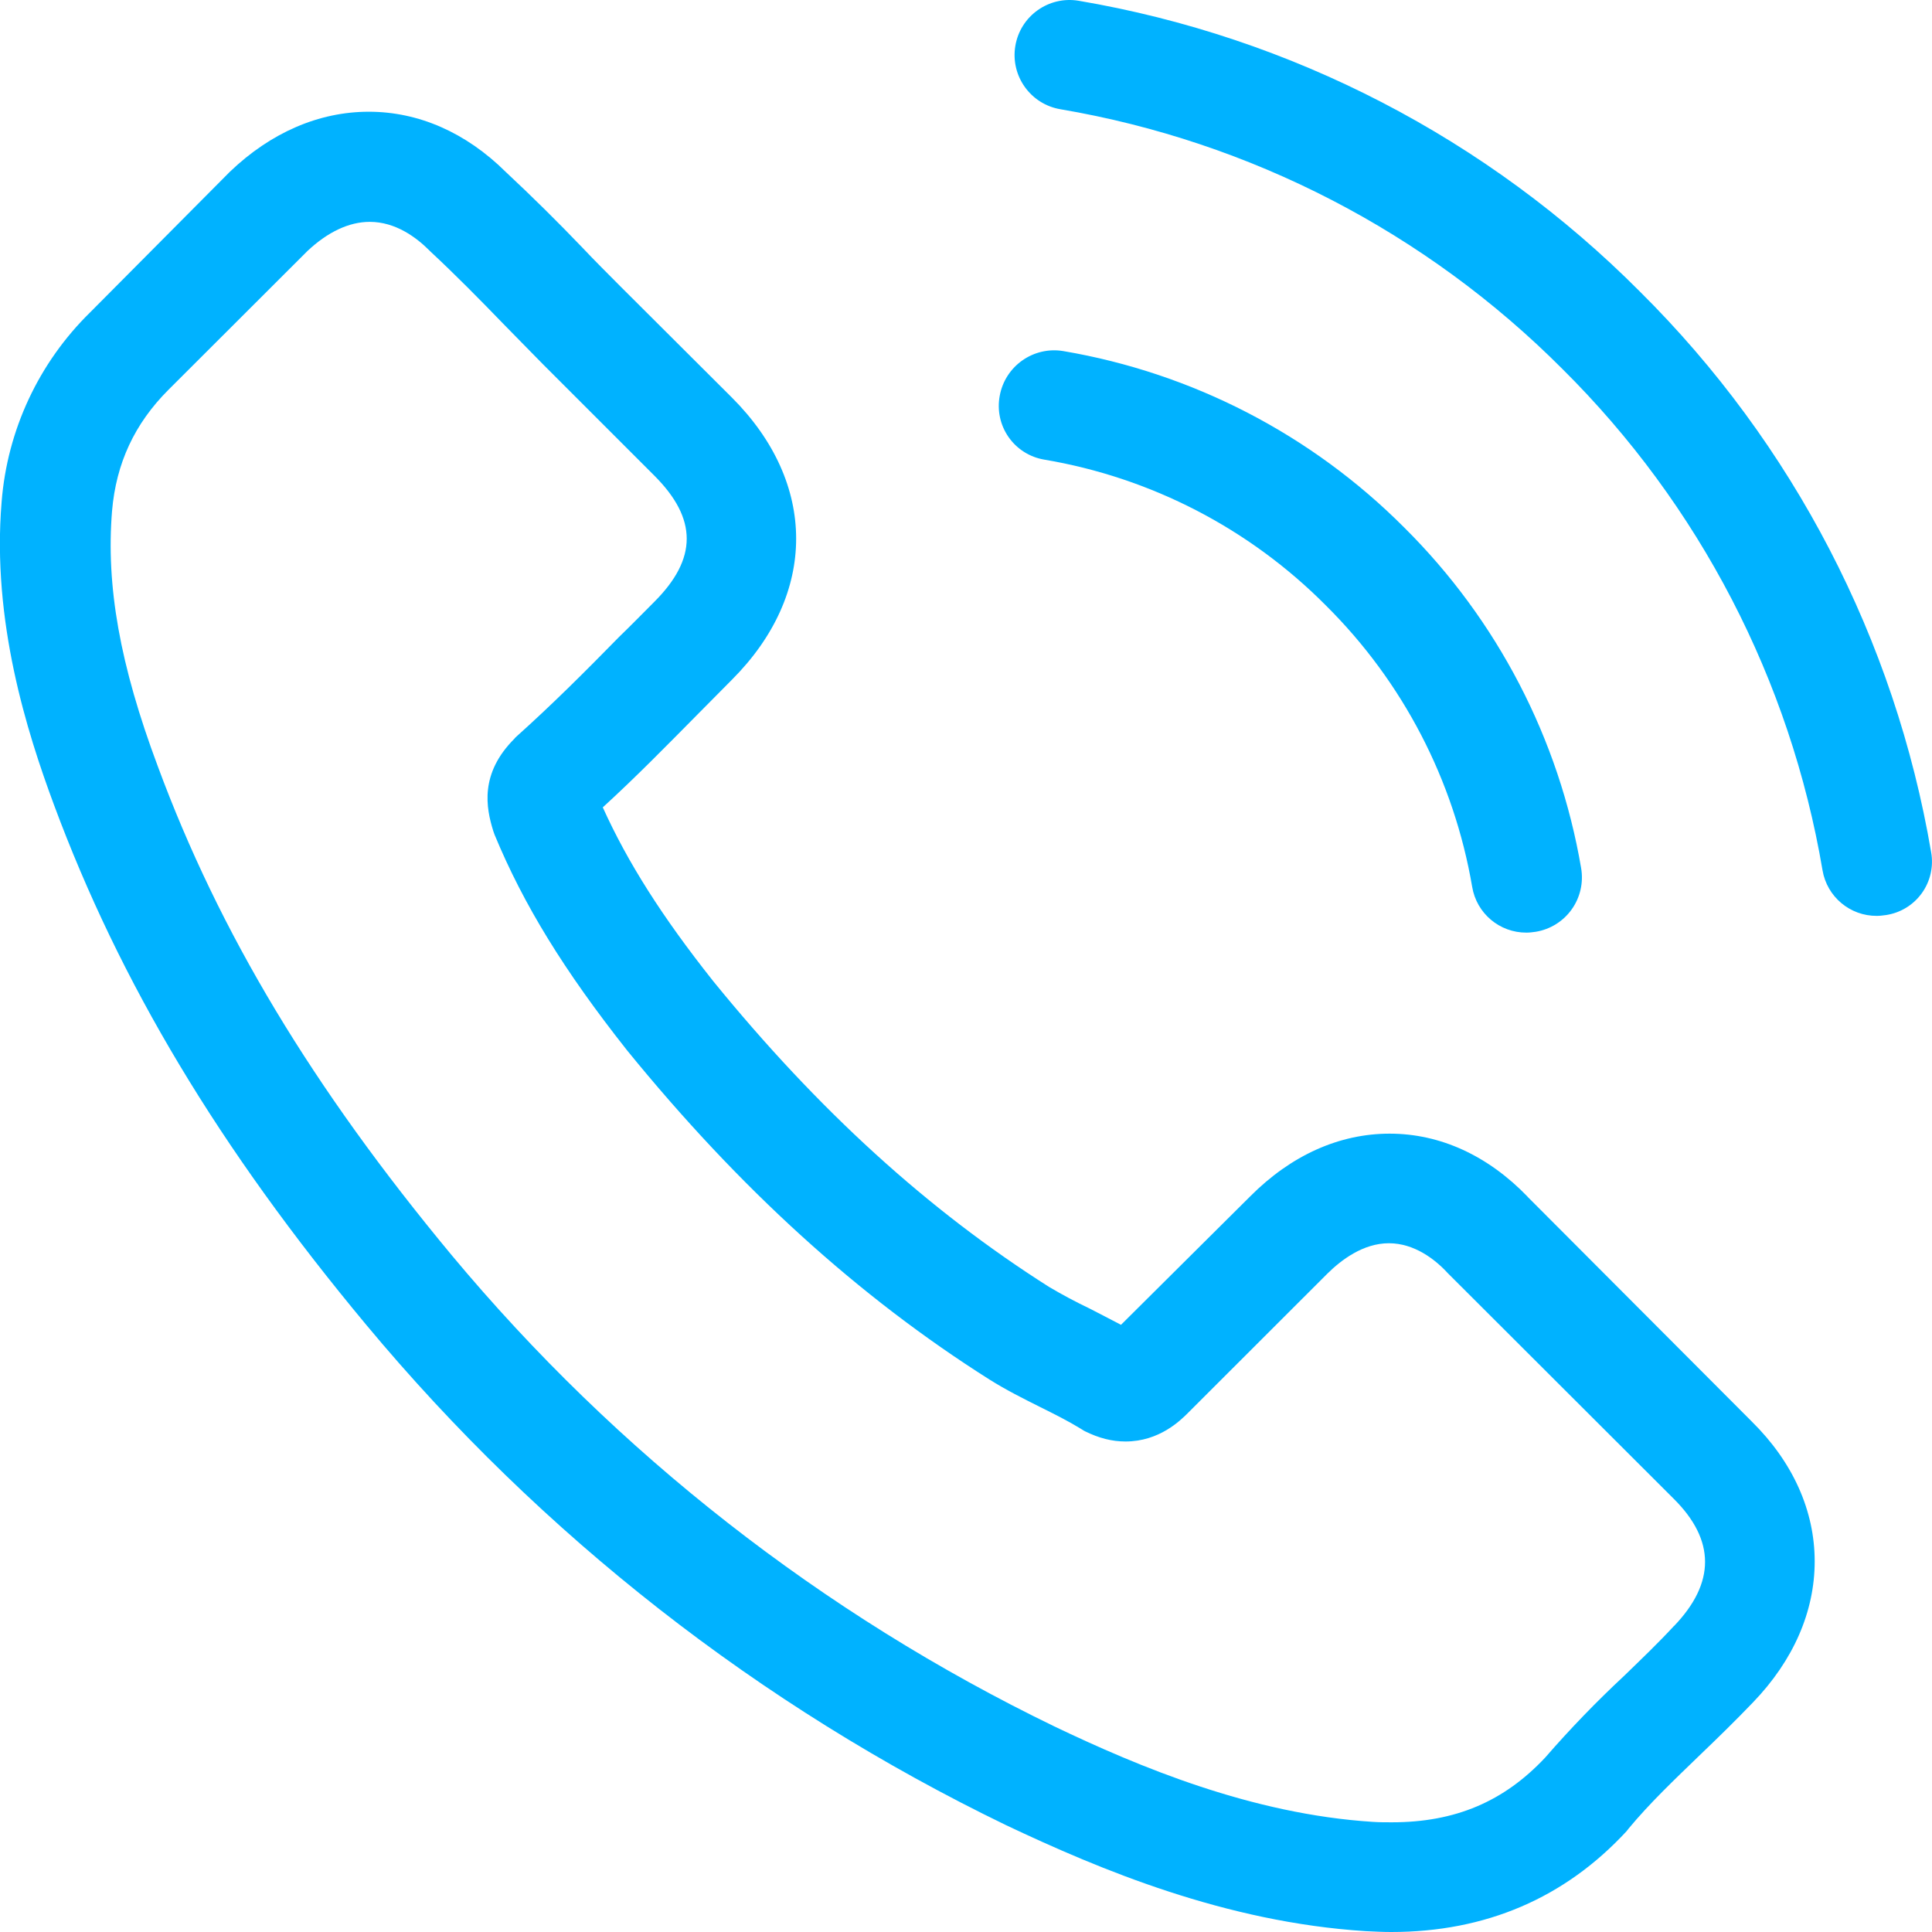
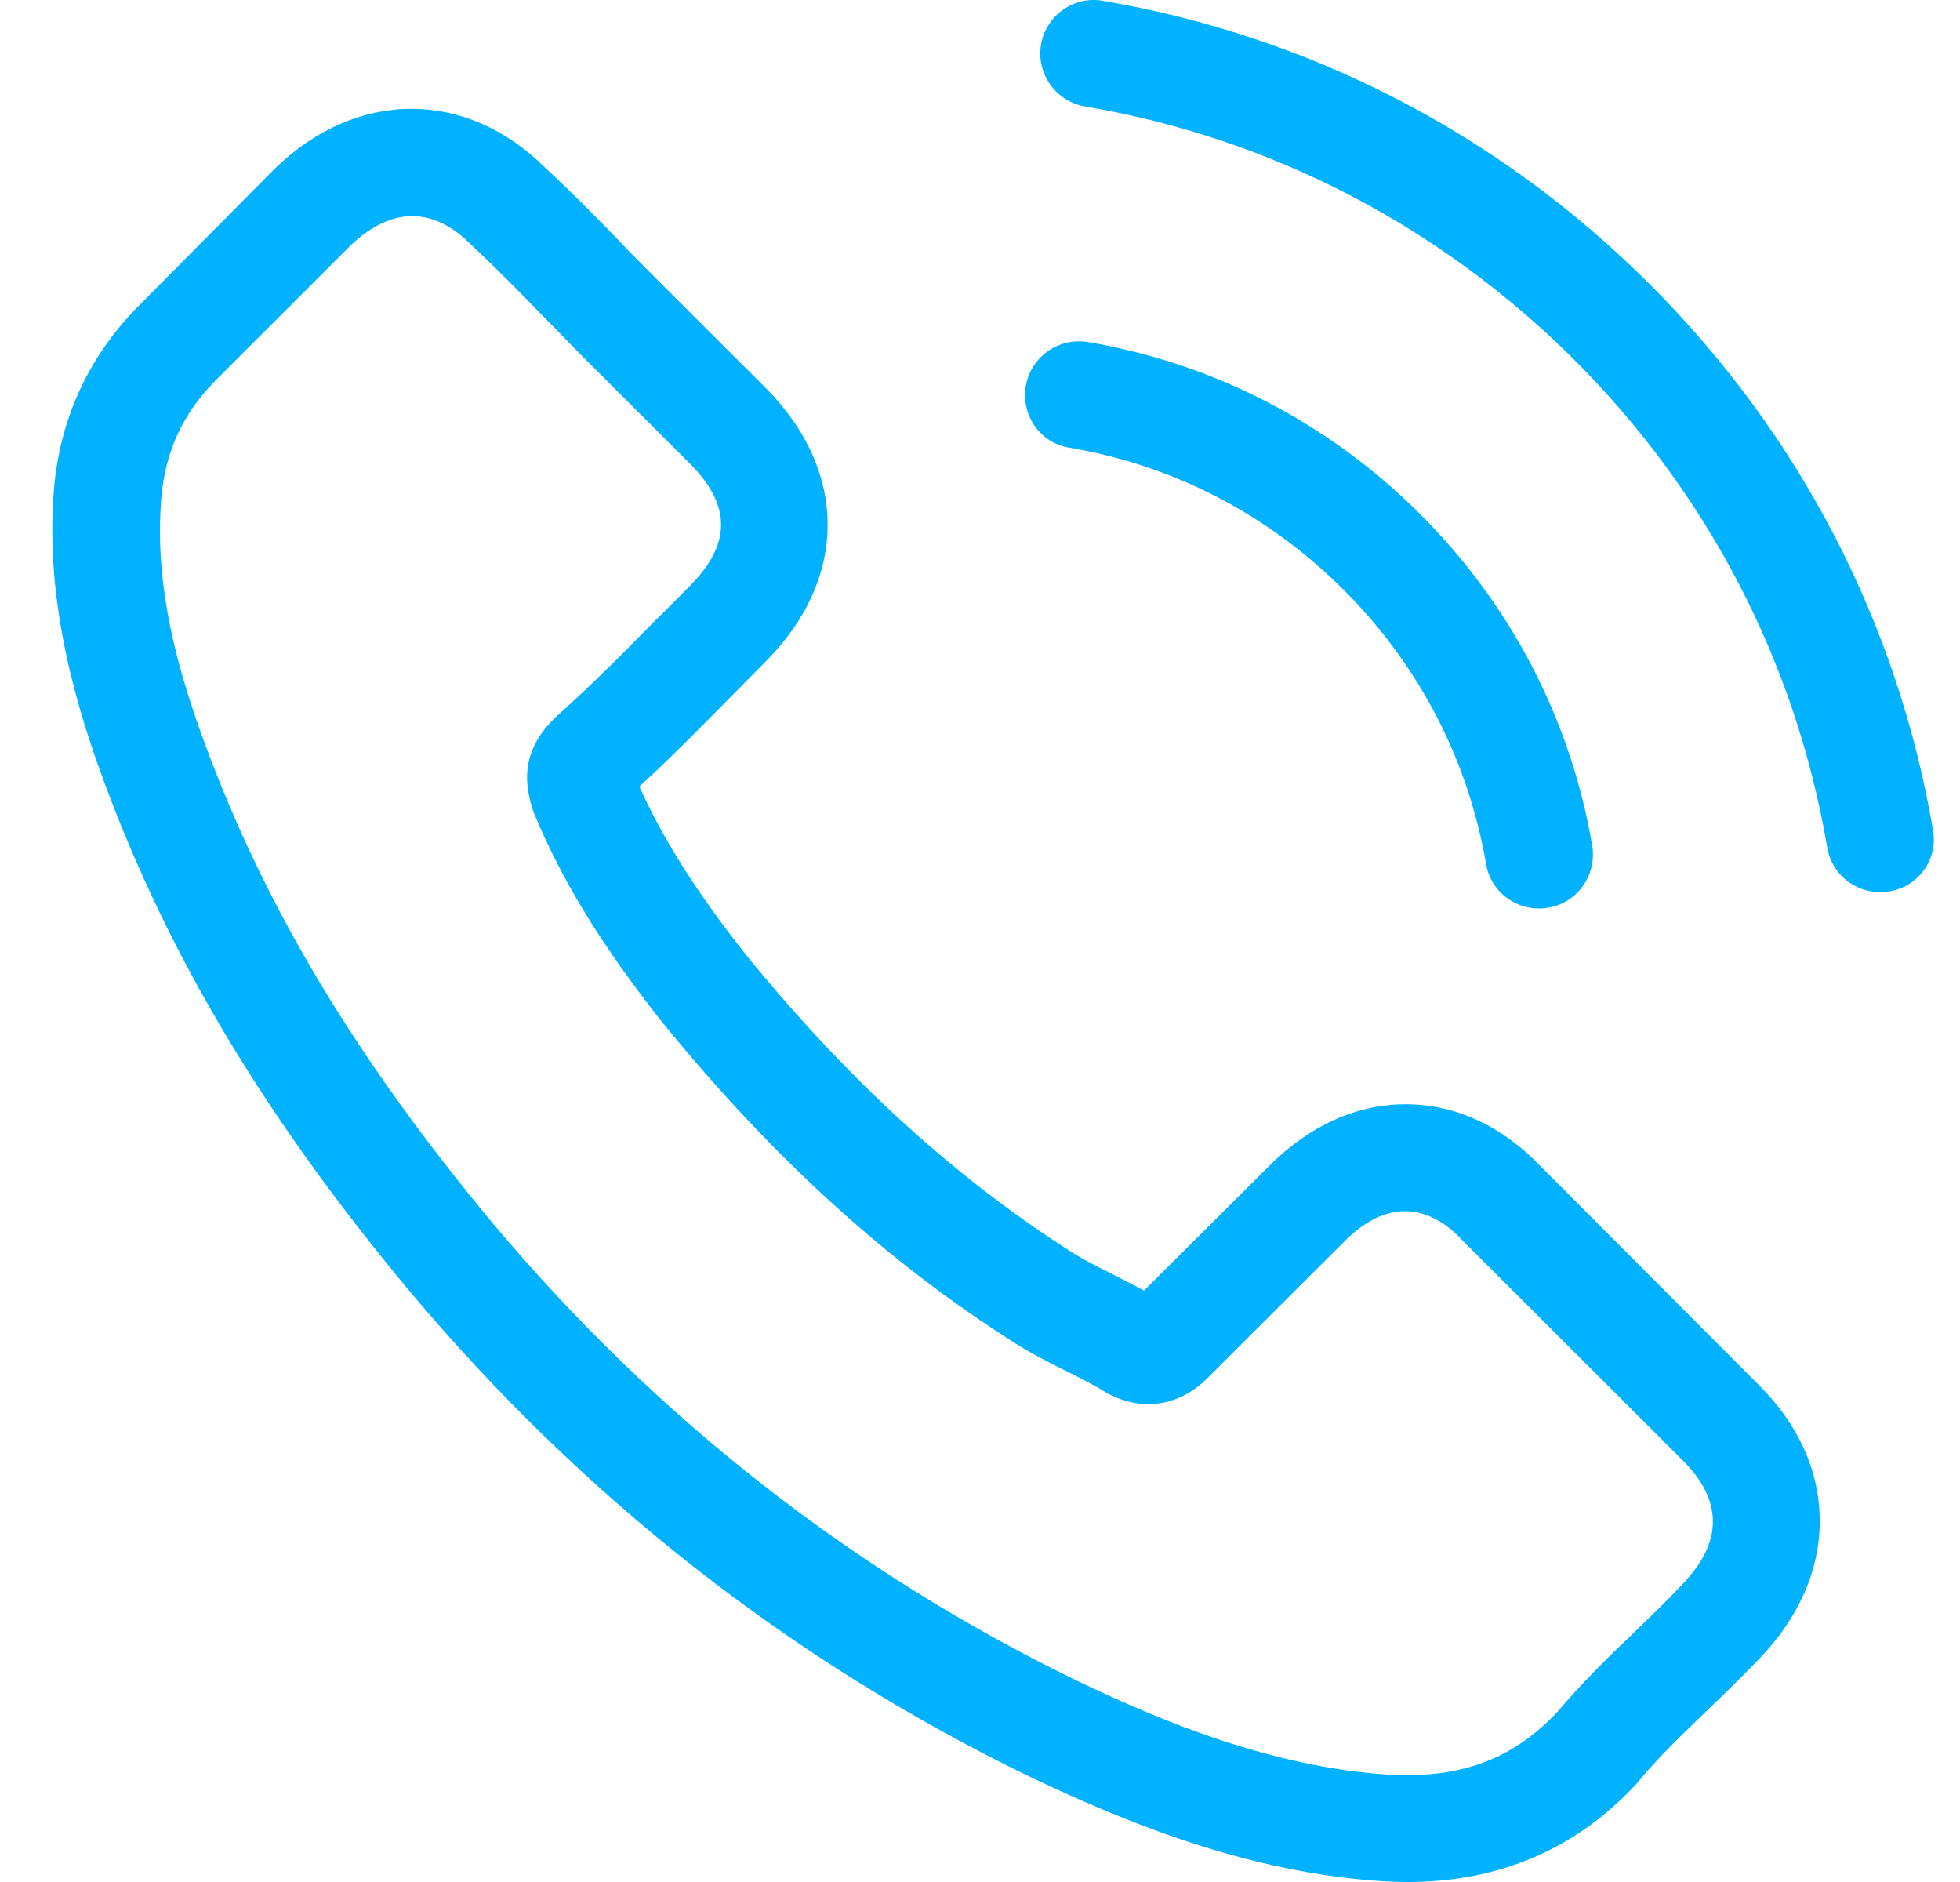
- <svg xmlns="http://www.w3.org/2000/svg" width="18" height="18" fill="none">
-   <path d="M14.233 11.15c-.369-.383-.814-.588-1.286-.588-.468 0-.917.2-1.3.585l-1.203 1.196c-.099-.053-.198-.102-.293-.152a4.832 4.832 0 01-.377-.201c-1.126-.714-2.15-1.645-3.13-2.85-.476-.6-.796-1.105-1.028-1.618.312-.285.601-.581.883-.866l.32-.323c.798-.798.798-1.831 0-2.629l-1.04-1.037c-.117-.118-.24-.24-.353-.36A17.952 17.952 0 004.71 1.6c-.369-.365-.81-.559-1.274-.559-.464 0-.913.194-1.294.559l-.007.007L.84 2.91a2.778 2.778 0 00-.825 1.767c-.092 1.11.236 2.142.487 2.819.616 1.66 1.537 3.198 2.91 4.847a17.9 17.9 0 005.962 4.662c.875.414 2.043.904 3.348.987.08.004.163.008.24.008.878 0 1.617-.315 2.195-.942.004-.008.011-.012.015-.02.198-.239.426-.455.666-.687.163-.156.33-.319.494-.49.377-.391.575-.847.575-1.314 0-.471-.202-.924-.586-1.303l-2.089-2.094zm1.362 4c-.004 0-.004.005 0 0-.148.16-.3.305-.464.464a9.977 9.977 0 00-.734.76c-.384.41-.837.604-1.43.604-.058 0-.119 0-.176-.004-1.13-.072-2.18-.513-2.967-.889a16.898 16.898 0 01-5.616-4.391C2.911 10.132 2.043 8.689 1.47 7.139c-.354-.946-.483-1.683-.426-2.379.038-.444.21-.813.525-1.128l1.297-1.295c.187-.175.385-.27.579-.27.24 0 .433.144.555.266l.011.011c.233.217.453.44.685.68.118.122.24.243.362.369L6.095 4.43c.404.403.404.775 0 1.178-.11.11-.217.22-.327.326-.32.327-.624.63-.955.927-.007.008-.015.012-.019.02-.327.326-.266.645-.198.862l.012.034c.27.653.65 1.269 1.229 2.002l.003.004c1.05 1.291 2.158 2.298 3.379 3.07.156.098.316.178.468.254.137.068.266.133.377.201.015.008.03.02.045.027.13.064.251.095.377.095.316 0 .513-.198.578-.262l1.301-1.3c.13-.129.335-.285.575-.285.236 0 .43.149.548.278l.007.007 2.097 2.094c.391.387.391.786.003 1.189zM9.728 4.282a4.827 4.827 0 012.626 1.36 4.84 4.84 0 011.362 2.621.51.51 0 00.506.426c.03 0 .057-.004.087-.008a.513.513 0 00.422-.593 5.856 5.856 0 00-1.647-3.172 5.871 5.871 0 00-3.177-1.645.516.516 0 00-.593.418.507.507 0 00.414.593zm8.264 3.658a9.635 9.635 0 00-2.713-5.223 9.659 9.659 0 00-5.23-2.71.512.512 0 10-.168 1.011 8.65 8.65 0 014.676 2.42 8.601 8.601 0 012.423 4.67.51.51 0 00.506.425c.03 0 .057-.004.088-.008a.503.503 0 00.418-.585z" fill="#00B2FF" />
+ <svg xmlns="http://www.w3.org/2000/svg" width="25" height="24" viewBox="0 0 25 24" fill="none">
+   <path d="M19.645 14.867C19.153 14.355 18.559 14.082 17.93 14.082C17.306 14.082 16.708 14.351 16.195 14.862L14.592 16.458C14.46 16.387 14.329 16.321 14.202 16.255C14.019 16.164 13.847 16.078 13.699 15.987C12.198 15.034 10.833 13.793 9.525 12.188C8.89 11.387 8.464 10.713 8.155 10.03C8.571 9.65 8.956 9.255 9.332 8.875C9.474 8.733 9.616 8.586 9.758 8.444C10.823 7.381 10.823 6.003 9.758 4.939L8.373 3.556C8.216 3.399 8.053 3.237 7.901 3.075C7.597 2.761 7.277 2.437 6.948 2.133C6.456 1.647 5.867 1.388 5.248 1.388C4.629 1.388 4.031 1.647 3.524 2.133C3.518 2.138 3.518 2.138 3.513 2.143L1.789 3.88C1.139 4.529 0.769 5.319 0.688 6.236C0.566 7.715 1.002 9.093 1.337 9.994C2.159 12.208 3.387 14.259 5.218 16.458C7.44 19.107 10.113 21.199 13.167 22.673C14.334 23.225 15.891 23.878 17.631 23.99C17.737 23.995 17.849 24 17.95 24C19.122 24 20.106 23.58 20.877 22.744C20.882 22.734 20.893 22.729 20.898 22.718C21.161 22.399 21.466 22.111 21.785 21.802C22.003 21.594 22.227 21.376 22.445 21.148C22.947 20.626 23.211 20.019 23.211 19.396C23.211 18.767 22.942 18.165 22.43 17.658L19.645 14.867ZM21.461 20.201C21.456 20.201 21.456 20.206 21.461 20.201C21.263 20.414 21.06 20.606 20.842 20.819C20.512 21.133 20.177 21.462 19.863 21.832C19.351 22.379 18.747 22.637 17.956 22.637C17.879 22.637 17.798 22.637 17.722 22.632C16.215 22.536 14.815 21.948 13.765 21.447C10.894 20.059 8.373 18.089 6.278 15.591C4.548 13.51 3.392 11.585 2.626 9.518C2.154 8.257 1.981 7.274 2.058 6.347C2.108 5.755 2.337 5.263 2.758 4.843L4.487 3.115C4.736 2.882 5 2.756 5.258 2.756C5.578 2.756 5.837 2.948 5.999 3.11C6.004 3.115 6.009 3.121 6.014 3.126C6.324 3.414 6.618 3.713 6.927 4.032C7.085 4.194 7.247 4.356 7.409 4.524L8.794 5.906C9.332 6.443 9.332 6.94 8.794 7.477C8.647 7.624 8.505 7.771 8.358 7.912C7.932 8.348 7.526 8.753 7.085 9.148C7.074 9.158 7.064 9.164 7.059 9.174C6.623 9.609 6.704 10.035 6.795 10.323C6.801 10.339 6.806 10.354 6.811 10.369C7.171 11.24 7.678 12.061 8.449 13.039L8.454 13.044C9.854 14.766 11.331 16.108 12.959 17.136C13.167 17.268 13.38 17.375 13.583 17.476C13.765 17.567 13.938 17.653 14.085 17.744C14.105 17.754 14.126 17.77 14.146 17.78C14.318 17.866 14.481 17.906 14.648 17.906C15.069 17.906 15.333 17.643 15.419 17.557L17.154 15.825C17.326 15.652 17.6 15.445 17.92 15.445C18.235 15.445 18.493 15.642 18.65 15.814C18.655 15.819 18.655 15.819 18.661 15.825L21.456 18.616C21.978 19.132 21.978 19.664 21.461 20.201Z" fill="#00B2FF" />
+   <path d="M13.638 5.709C14.967 5.932 16.175 6.56 17.139 7.522C18.102 8.485 18.726 9.69 18.955 11.018C19.01 11.352 19.3 11.585 19.629 11.585C19.67 11.585 19.705 11.58 19.746 11.575C20.121 11.514 20.37 11.159 20.309 10.784C20.035 9.179 19.274 7.715 18.113 6.555C16.951 5.395 15.485 4.635 13.877 4.362C13.501 4.301 13.151 4.549 13.085 4.919C13.02 5.289 13.263 5.648 13.638 5.709Z" fill="#00B2FF" />
+   <path d="M24.656 10.587C24.205 7.943 22.957 5.537 21.04 3.622C19.122 1.707 16.712 0.461 14.065 0.01C13.694 -0.055 13.344 0.198 13.278 0.568C13.217 0.942 13.466 1.292 13.841 1.358C16.205 1.758 18.361 2.877 20.076 4.584C21.79 6.297 22.906 8.449 23.307 10.81C23.363 11.144 23.652 11.377 23.982 11.377C24.022 11.377 24.058 11.372 24.098 11.367C24.469 11.311 24.722 10.957 24.656 10.587Z" fill="#00B2FF" />
</svg>
